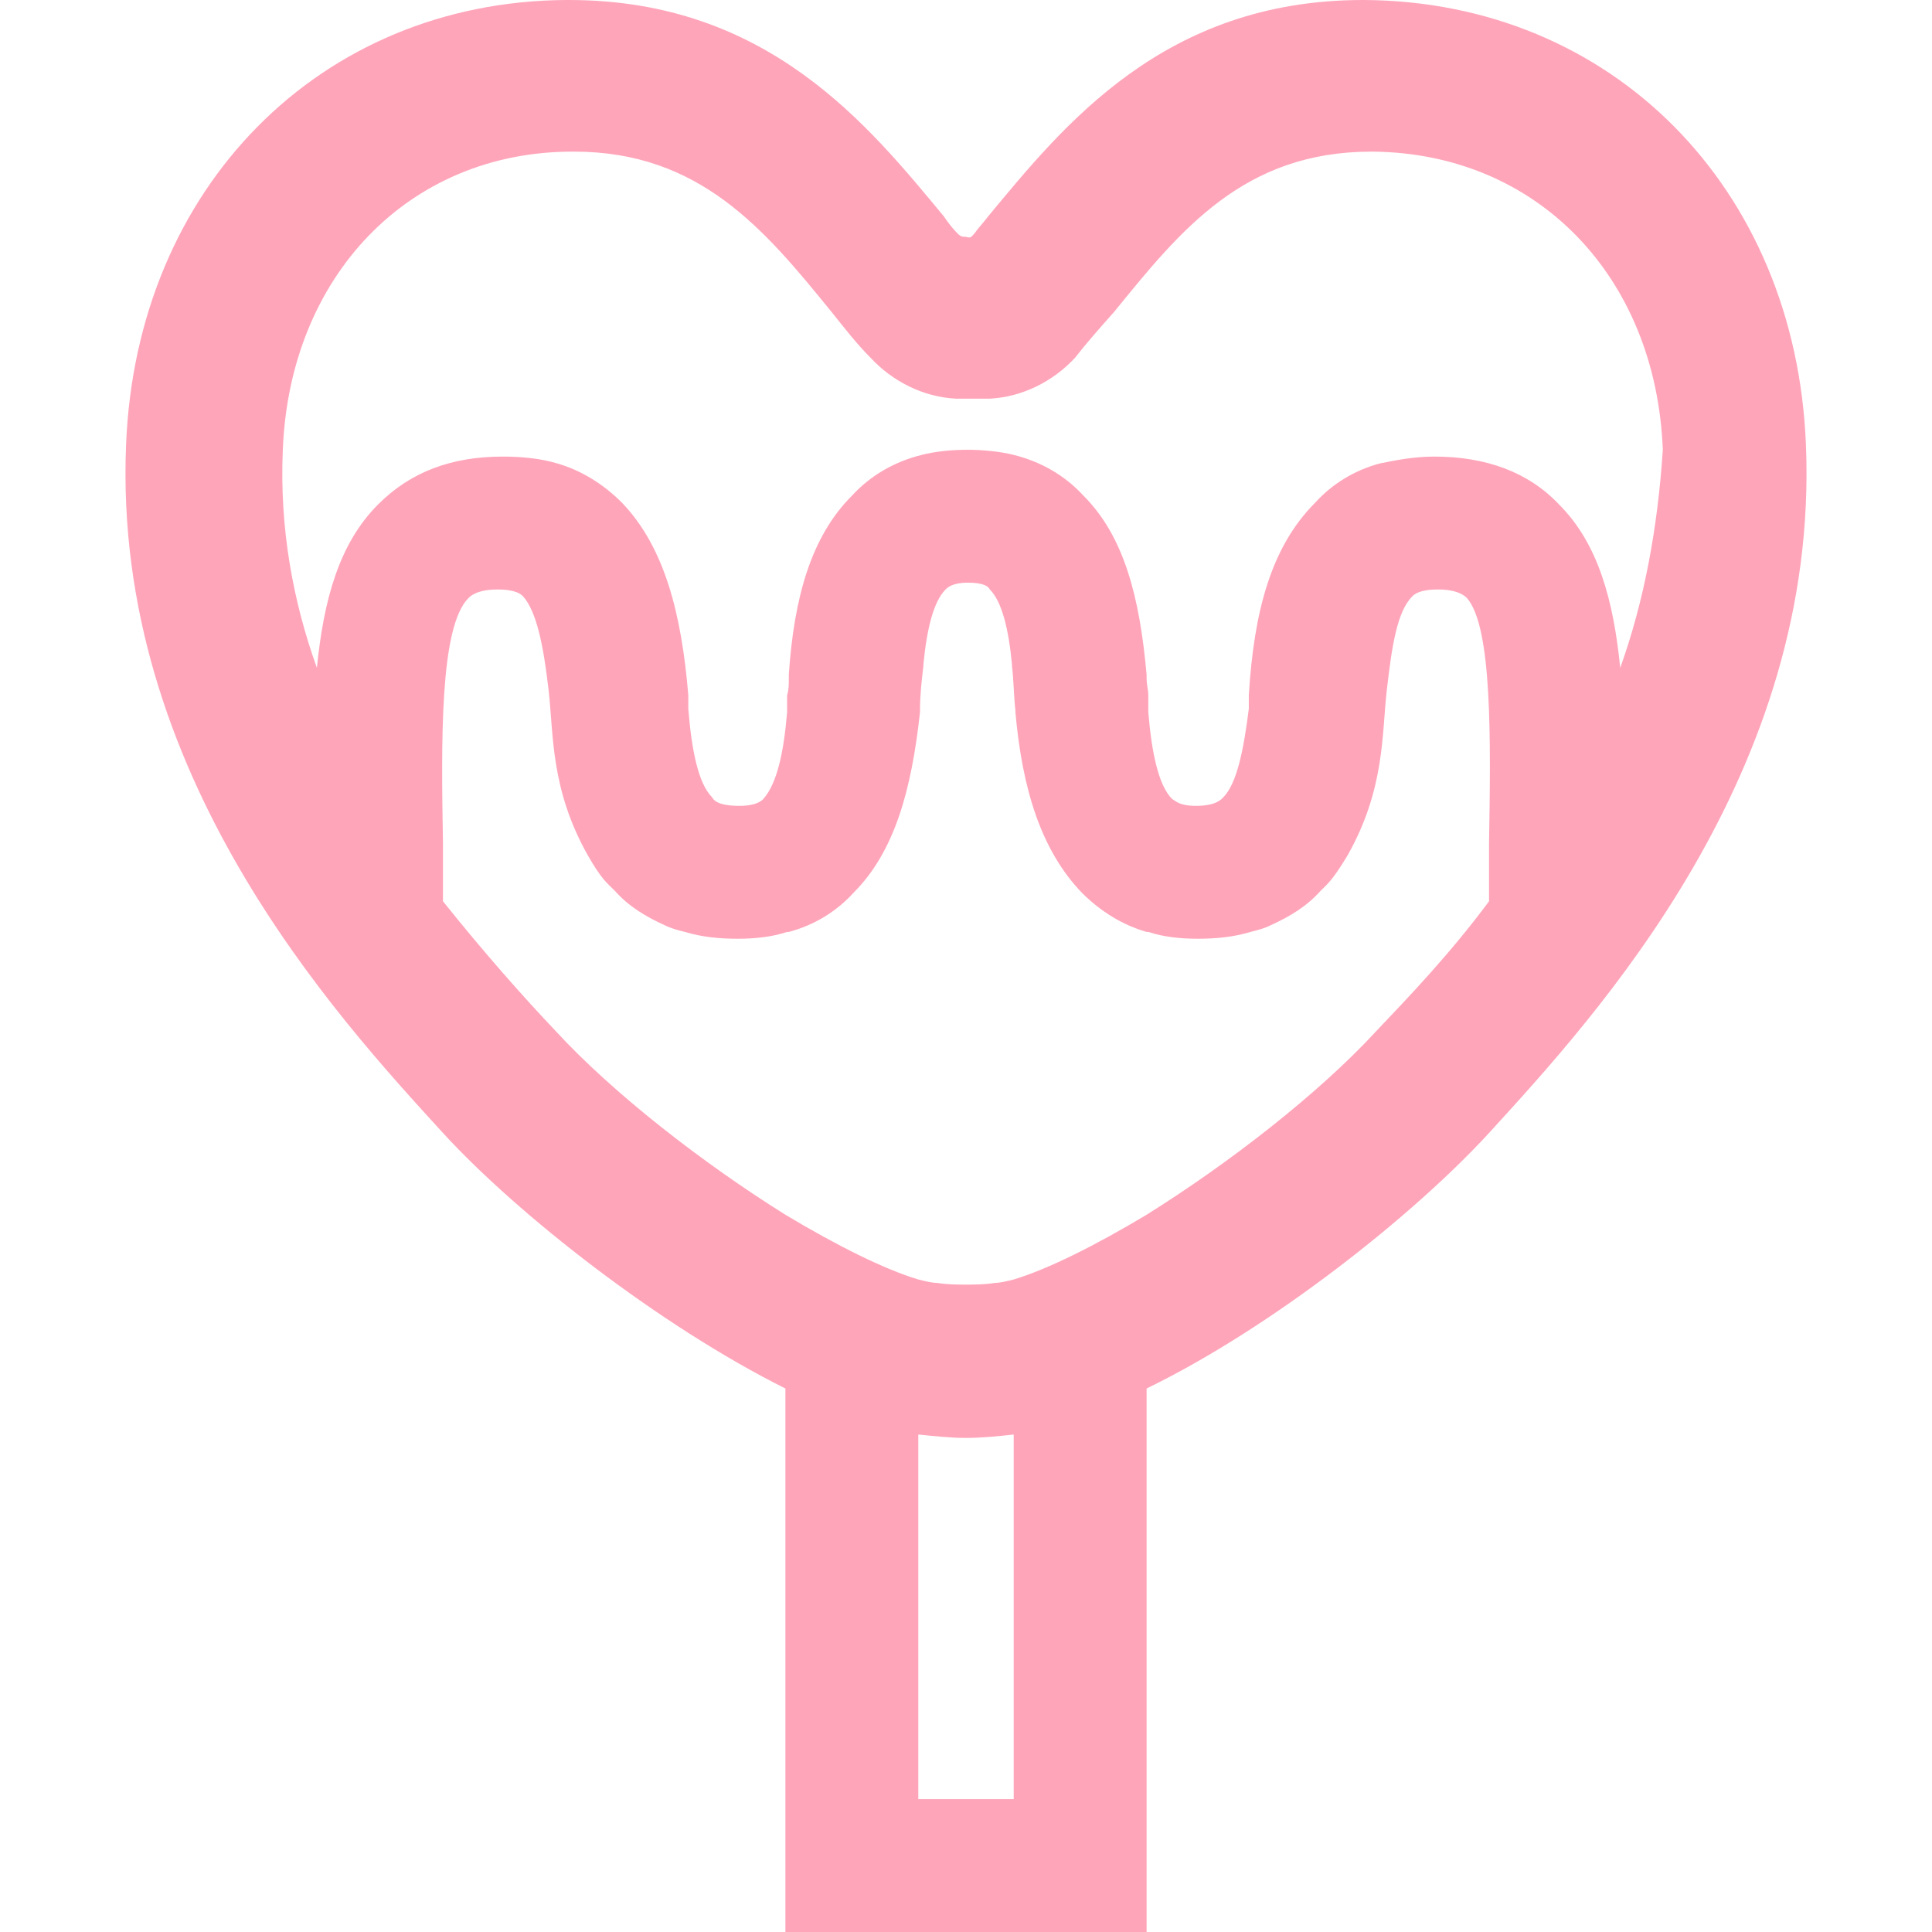
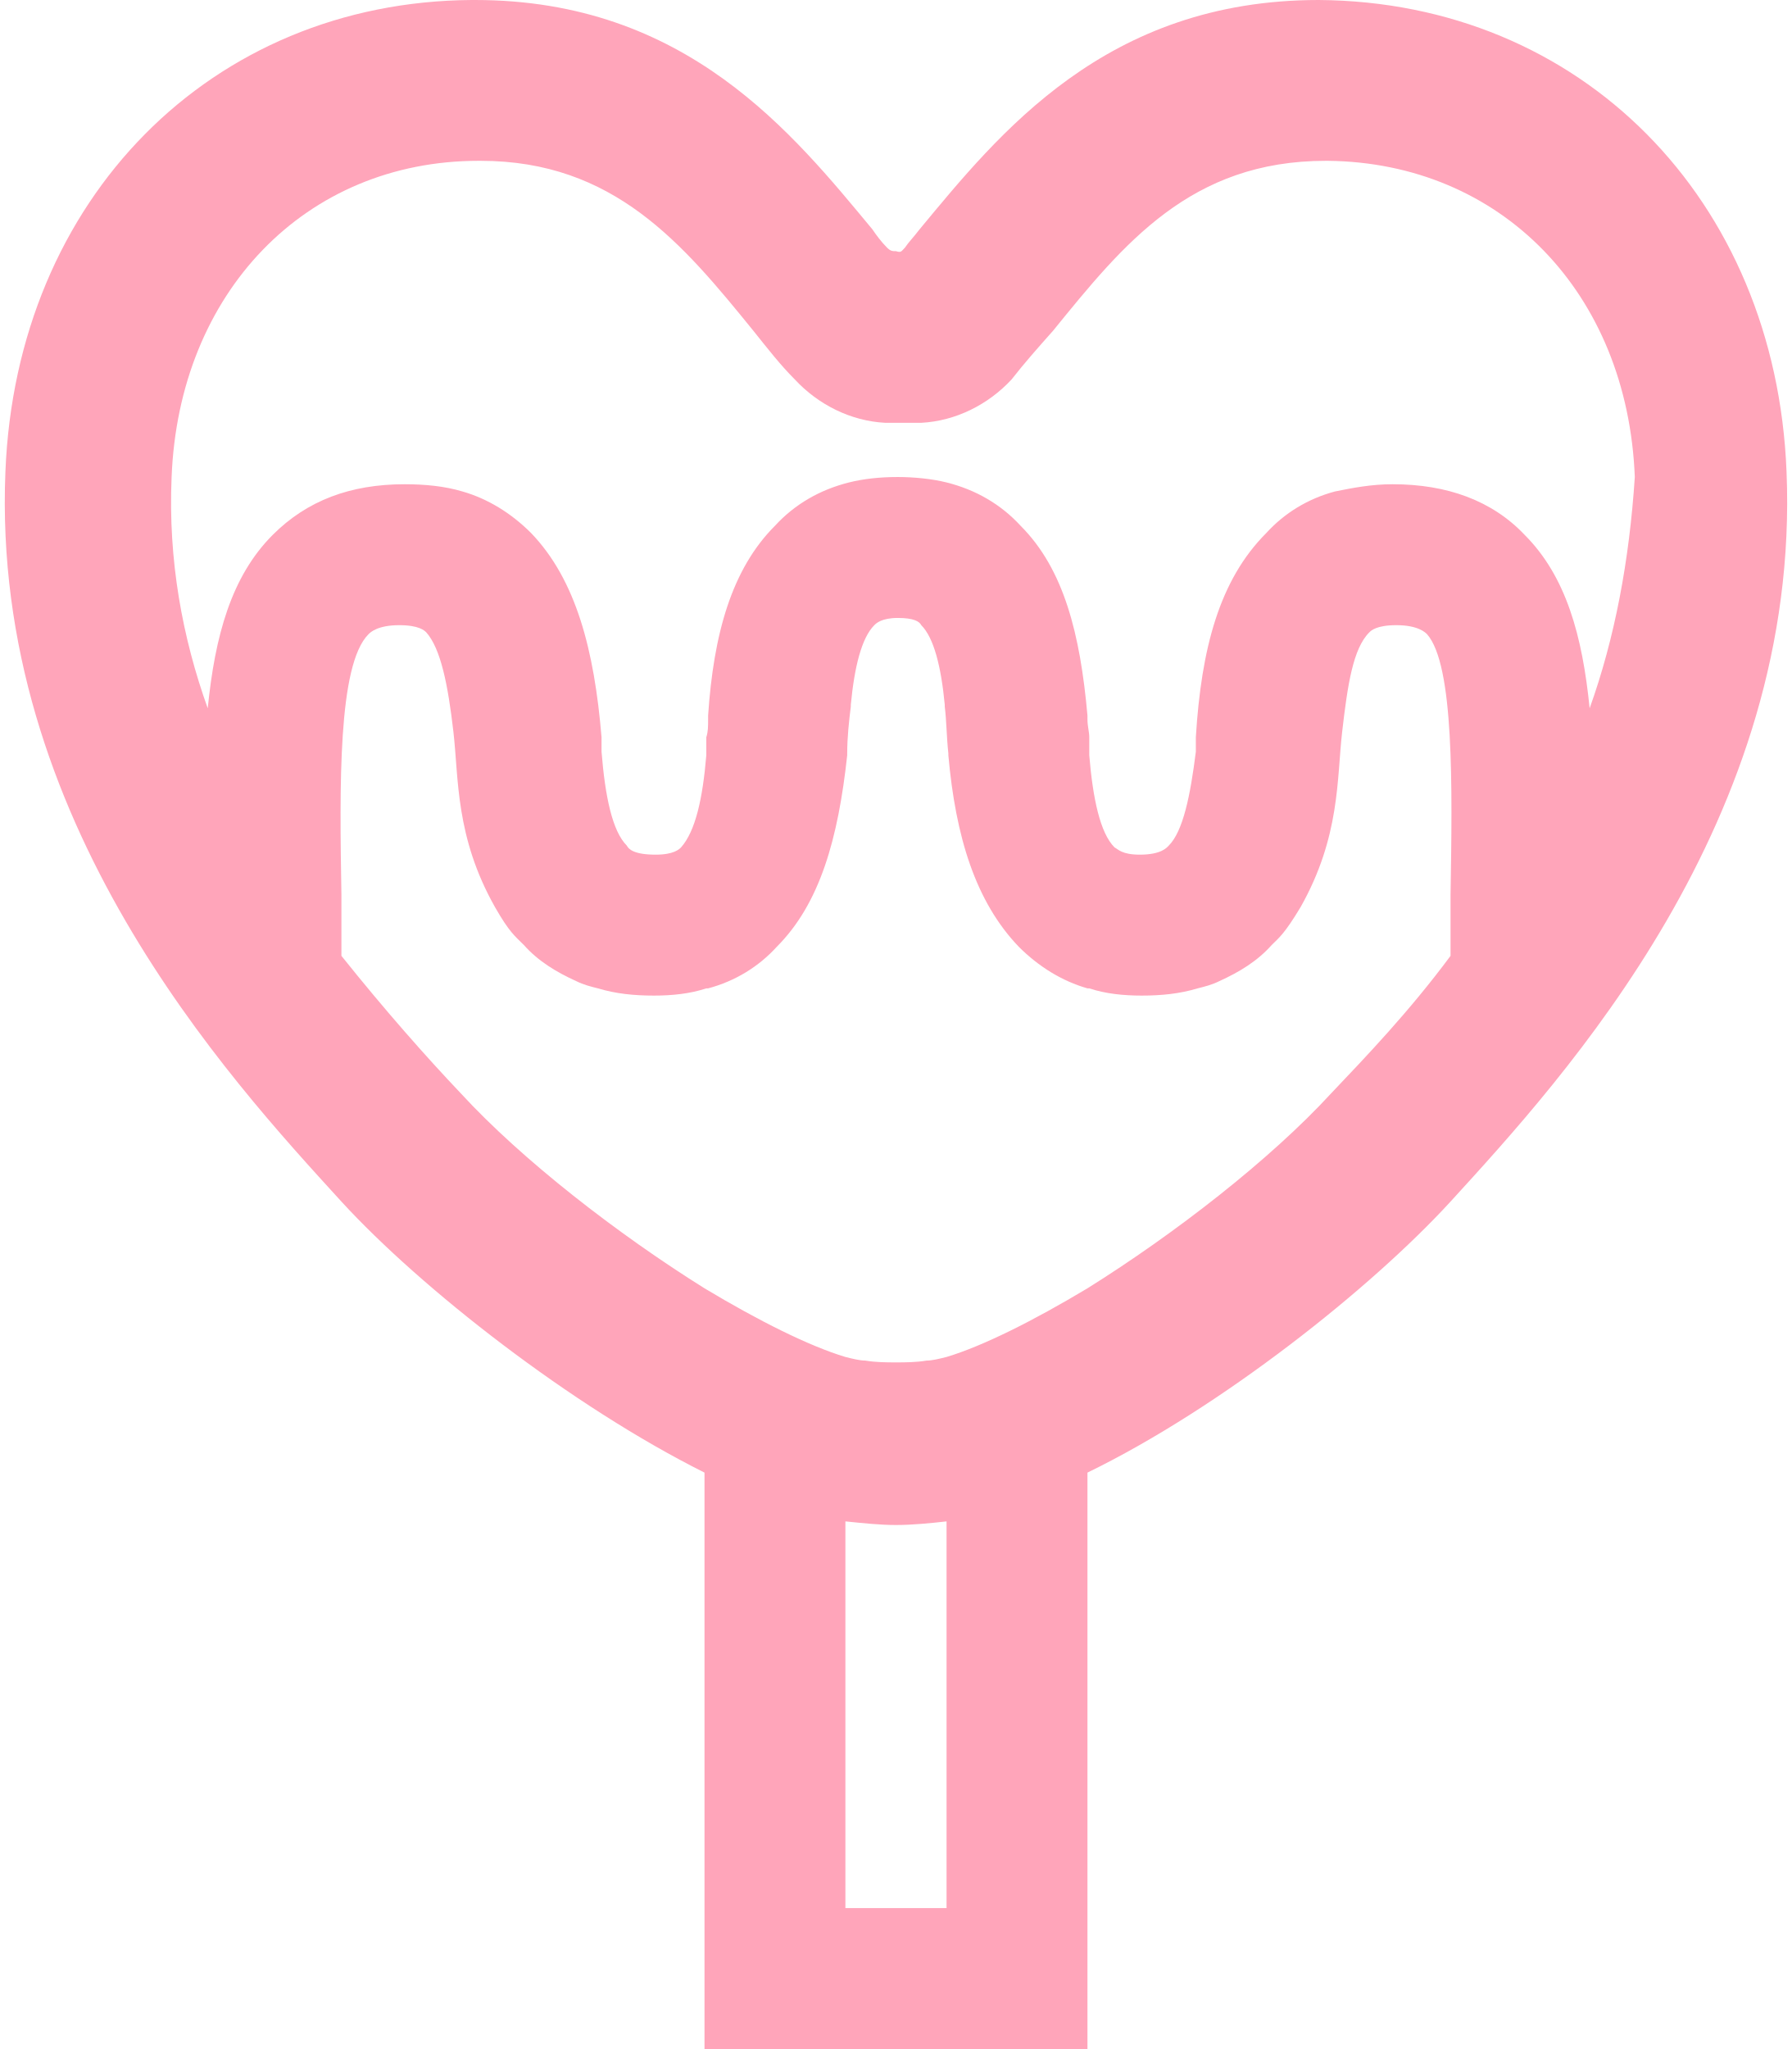
- <svg xmlns="http://www.w3.org/2000/svg" viewBox="0 0 113.4 113.4">
-   <path d="M80.1 0H80C68.3 0 62.4 7.4 58 12.7c-.3.4-.6.7-.8 1-.2.2-.2.3-.5.2-.2 0-.3 0-.5-.2-.3-.3-.6-.7-.8-1C51 7.4 45.1 0 33.4 0h-.2C18.8.1 8 11 7.4 26.1 6.6 45.4 19.7 59.6 26 66.5c4.4 4.8 12.7 11.3 20.1 15v31.9h21.2V81.5c7.4-3.6 15.7-10.2 20.1-15 6.3-6.9 19.4-21.1 18.6-40.4C105.4 11 94.6.1 80.1 0zM59.5 105.6h-5.6V84.2c1 .1 1.9.2 2.8.2s1.9-.1 2.8-.2v21.4zm27.9-56.1v3.4c-2.3 3.1-4.7 5.6-6.6 7.6-3.4 3.7-8.7 7.8-13.5 10.8-3 1.8-5.8 3.2-7.8 3.8-.4.1-.8.2-1.1.2-.6.1-1.2.1-1.7.1s-1.1 0-1.7-.1c-.3 0-.7-.1-1.1-.2-2-.6-4.8-2-7.8-3.8-4.8-3-10.1-7.1-13.5-10.8-1.9-2-4.2-4.6-6.6-7.6v-3.4c-.1-6-.2-12.7 1.5-14.4.1-.1.5-.5 1.7-.5 1.1 0 1.4.3 1.5.4.8.9 1.2 2.9 1.5 5.5.3 2.6.1 5.8 2.3 9.7.8 1.4 1.1 1.6 1.6 2.1.8.9 1.8 1.5 2.9 2 .4.2.8.3 1.2.4 1 .3 2 .4 3.1.4 1 0 2-.1 2.9-.4h.1c1.5-.4 2.8-1.2 3.8-2.3 2.4-2.4 3.4-6 3.9-10.6v-.1c0-.9.1-1.8.2-2.6V39c.2-2.1.6-3.7 1.3-4.4.1-.1.4-.4 1.3-.4s1.2.2 1.3.4c.7.7 1.1 2.3 1.3 4.4v.1c.1.8.1 1.7.2 2.6v.1c.4 4.5 1.5 8.1 3.9 10.6 1.1 1.1 2.4 1.9 3.8 2.3h.1c.9.3 1.9.4 2.9.4 1.1 0 2.1-.1 3.1-.4.4-.1.8-.2 1.2-.4 1.1-.5 2.1-1.1 2.9-2 .4-.4.7-.6 1.6-2.1 2.2-3.9 2-7.1 2.3-9.7.3-2.6.6-4.6 1.5-5.5.1-.1.4-.4 1.5-.4 1.2 0 1.6.4 1.7.5 1.5 1.7 1.4 8.4 1.3 14.4zm7.7-10.3c-.4-4-1.3-7.3-3.6-9.6-1.8-1.9-4.3-2.8-7.3-2.8-1.2 0-2.2.2-3.2.4-1.5.4-2.8 1.2-3.8 2.3-2.6 2.6-3.6 6.4-3.9 11.3v.8c-.3 2.4-.7 4.4-1.5 5.2-.1.1-.4.5-1.6.5-1 0-1.2-.3-1.4-.4-.8-.8-1.2-2.7-1.4-5.1v-1c0-.3-.1-.6-.1-1v-.2c-.4-4.5-1.3-8.1-3.7-10.5-1.1-1.2-2.5-2-4.1-2.4-.8-.2-1.8-.3-2.7-.3-1 0-1.9.1-2.7.3-1.6.4-3 1.2-4.1 2.4-2.4 2.4-3.4 6-3.7 10.5v.2c0 .4 0 .7-.1 1v1c-.2 2.4-.6 4.2-1.4 5.1-.1.1-.4.4-1.4.4-1.2 0-1.5-.3-1.6-.5-.8-.8-1.2-2.7-1.4-5.2v-.8C40 36 39 32.1 36.5 29.5c-1.1-1.1-2.4-1.9-3.8-2.3-1-.3-2.1-.4-3.2-.4-3 0-5.4.9-7.3 2.8-2.3 2.3-3.2 5.6-3.6 9.6-1.4-3.9-2.2-8.2-2-12.8.4-10.2 7.4-17.5 17-17.5h.1c7.4 0 11.2 4.6 15.1 9.4.8 1 1.5 1.9 2.3 2.7 1.3 1.4 3.1 2.3 5 2.4h2c1.9-.1 3.7-1 5-2.4.7-.9 1.5-1.8 2.3-2.7 3.9-4.8 7.6-9.4 15.1-9.4h.1c9.6.1 16.6 7.3 17 17.5-.3 4.6-1.1 8.9-2.5 12.8z" fill="#ffa5ba" />
+ <svg xmlns="http://www.w3.org/2000/svg" viewBox="0 0 99.2 113.4">
+   <path d="M73 0C61.2 0 55.3 7.4 50.9 12.7c-.3.4-.6.7-.8 1-.2.2-.2.3-.5.2-.2 0-.3 0-.5-.2-.3-.3-.6-.7-.8-1C43.9 7.4 38 0 26.3 0h-.2C11.7.1.9 11 .3 26.1c-.8 19.3 12.3 33.5 18.6 40.4 4.4 4.8 12.7 11.3 20.1 15v31.9h21.2V81.5c7.4-3.6 15.7-10.2 20.1-15 6.3-6.9 19.4-21.1 18.6-40.4C98.3 11 87.5.1 73 0zM52.4 105.6h-5.6V84.2c1 .1 1.9.2 2.8.2.9 0 1.9-.1 2.8-.2v21.4zm27.9-56.1v3.4c-2.3 3.1-4.7 5.6-6.6 7.6-3.4 3.7-8.7 7.8-13.5 10.8-3 1.8-5.8 3.2-7.8 3.8-.4.1-.8.2-1.1.2-.6.1-1.2.1-1.7.1s-1.1 0-1.7-.1c-.3 0-.7-.1-1.1-.2-2-.6-4.8-2-7.8-3.8-4.8-3-10.1-7.1-13.5-10.8-1.9-2-4.2-4.6-6.6-7.6v-3.4c-.1-6-.2-12.7 1.5-14.4.1-.1.5-.5 1.7-.5 1.1 0 1.4.3 1.5.4.8.9 1.2 2.9 1.5 5.5.3 2.6.1 5.8 2.3 9.7.8 1.4 1.1 1.6 1.6 2.1.8.9 1.8 1.5 2.9 2 .4.2.8.3 1.2.4 1 .3 2 .4 3.1.4 1 0 2-.1 2.9-.4h.1c1.5-.4 2.8-1.2 3.8-2.3 2.4-2.4 3.4-6 3.9-10.6v-.1c0-.9.1-1.8.2-2.6V39c.2-2.1.6-3.7 1.3-4.4.1-.1.4-.4 1.3-.4s1.2.2 1.3.4c.7.7 1.1 2.3 1.3 4.4v.1c.1.8.1 1.7.2 2.6v.1c.4 4.5 1.5 8.1 3.9 10.6 1.1 1.1 2.4 1.9 3.8 2.3h.1c.9.3 1.9.4 2.9.4 1.1 0 2.1-.1 3.1-.4.4-.1.8-.2 1.2-.4 1.1-.5 2.1-1.1 2.9-2 .4-.4.7-.6 1.6-2.1 2.2-3.9 2-7.1 2.3-9.7.3-2.6.6-4.6 1.5-5.5.1-.1.4-.4 1.5-.4 1.2 0 1.6.4 1.7.5 1.5 1.7 1.4 8.4 1.3 14.4zM88 39.2c-.4-4-1.3-7.3-3.6-9.6-1.8-1.9-4.3-2.8-7.3-2.8-1.2 0-2.2.2-3.2.4-1.5.4-2.8 1.2-3.8 2.3-2.6 2.6-3.6 6.4-3.9 11.3v.8c-.3 2.4-.7 4.4-1.5 5.2-.1.1-.4.5-1.6.5-1 0-1.2-.3-1.4-.4-.8-.8-1.2-2.7-1.4-5.1v-1c0-.3-.1-.6-.1-1v-.2c-.4-4.5-1.3-8.1-3.7-10.5-1.1-1.2-2.5-2-4.1-2.4-.8-.2-1.8-.3-2.7-.3-1 0-1.9.1-2.7.3-1.6.4-3 1.2-4.1 2.4-2.4 2.4-3.4 6-3.7 10.5v.2c0 .4 0 .7-.1 1v1c-.2 2.4-.6 4.2-1.4 5.1-.1.1-.4.4-1.4.4-1.2 0-1.5-.3-1.6-.5-.8-.8-1.2-2.7-1.4-5.2v-.8c-.4-4.8-1.4-8.7-3.9-11.3-1.1-1.1-2.4-1.9-3.8-2.3-1-.3-2.1-.4-3.2-.4-3 0-5.4.9-7.3 2.8-2.3 2.3-3.2 5.6-3.6 9.6-1.4-3.9-2.2-8.2-2-12.8.4-10.2 7.4-17.5 17-17.5h.1c7.4 0 11.2 4.6 15.1 9.4.8 1 1.5 1.9 2.3 2.7 1.3 1.4 3.1 2.3 5 2.4h2c1.9-.1 3.7-1 5-2.4.7-.9 1.5-1.8 2.3-2.7 3.9-4.8 7.6-9.4 15.1-9.4h.1c9.6.1 16.6 7.3 17 17.5-.3 4.6-1.1 8.9-2.5 12.8z" fill="#ffa5ba" />
</svg>
